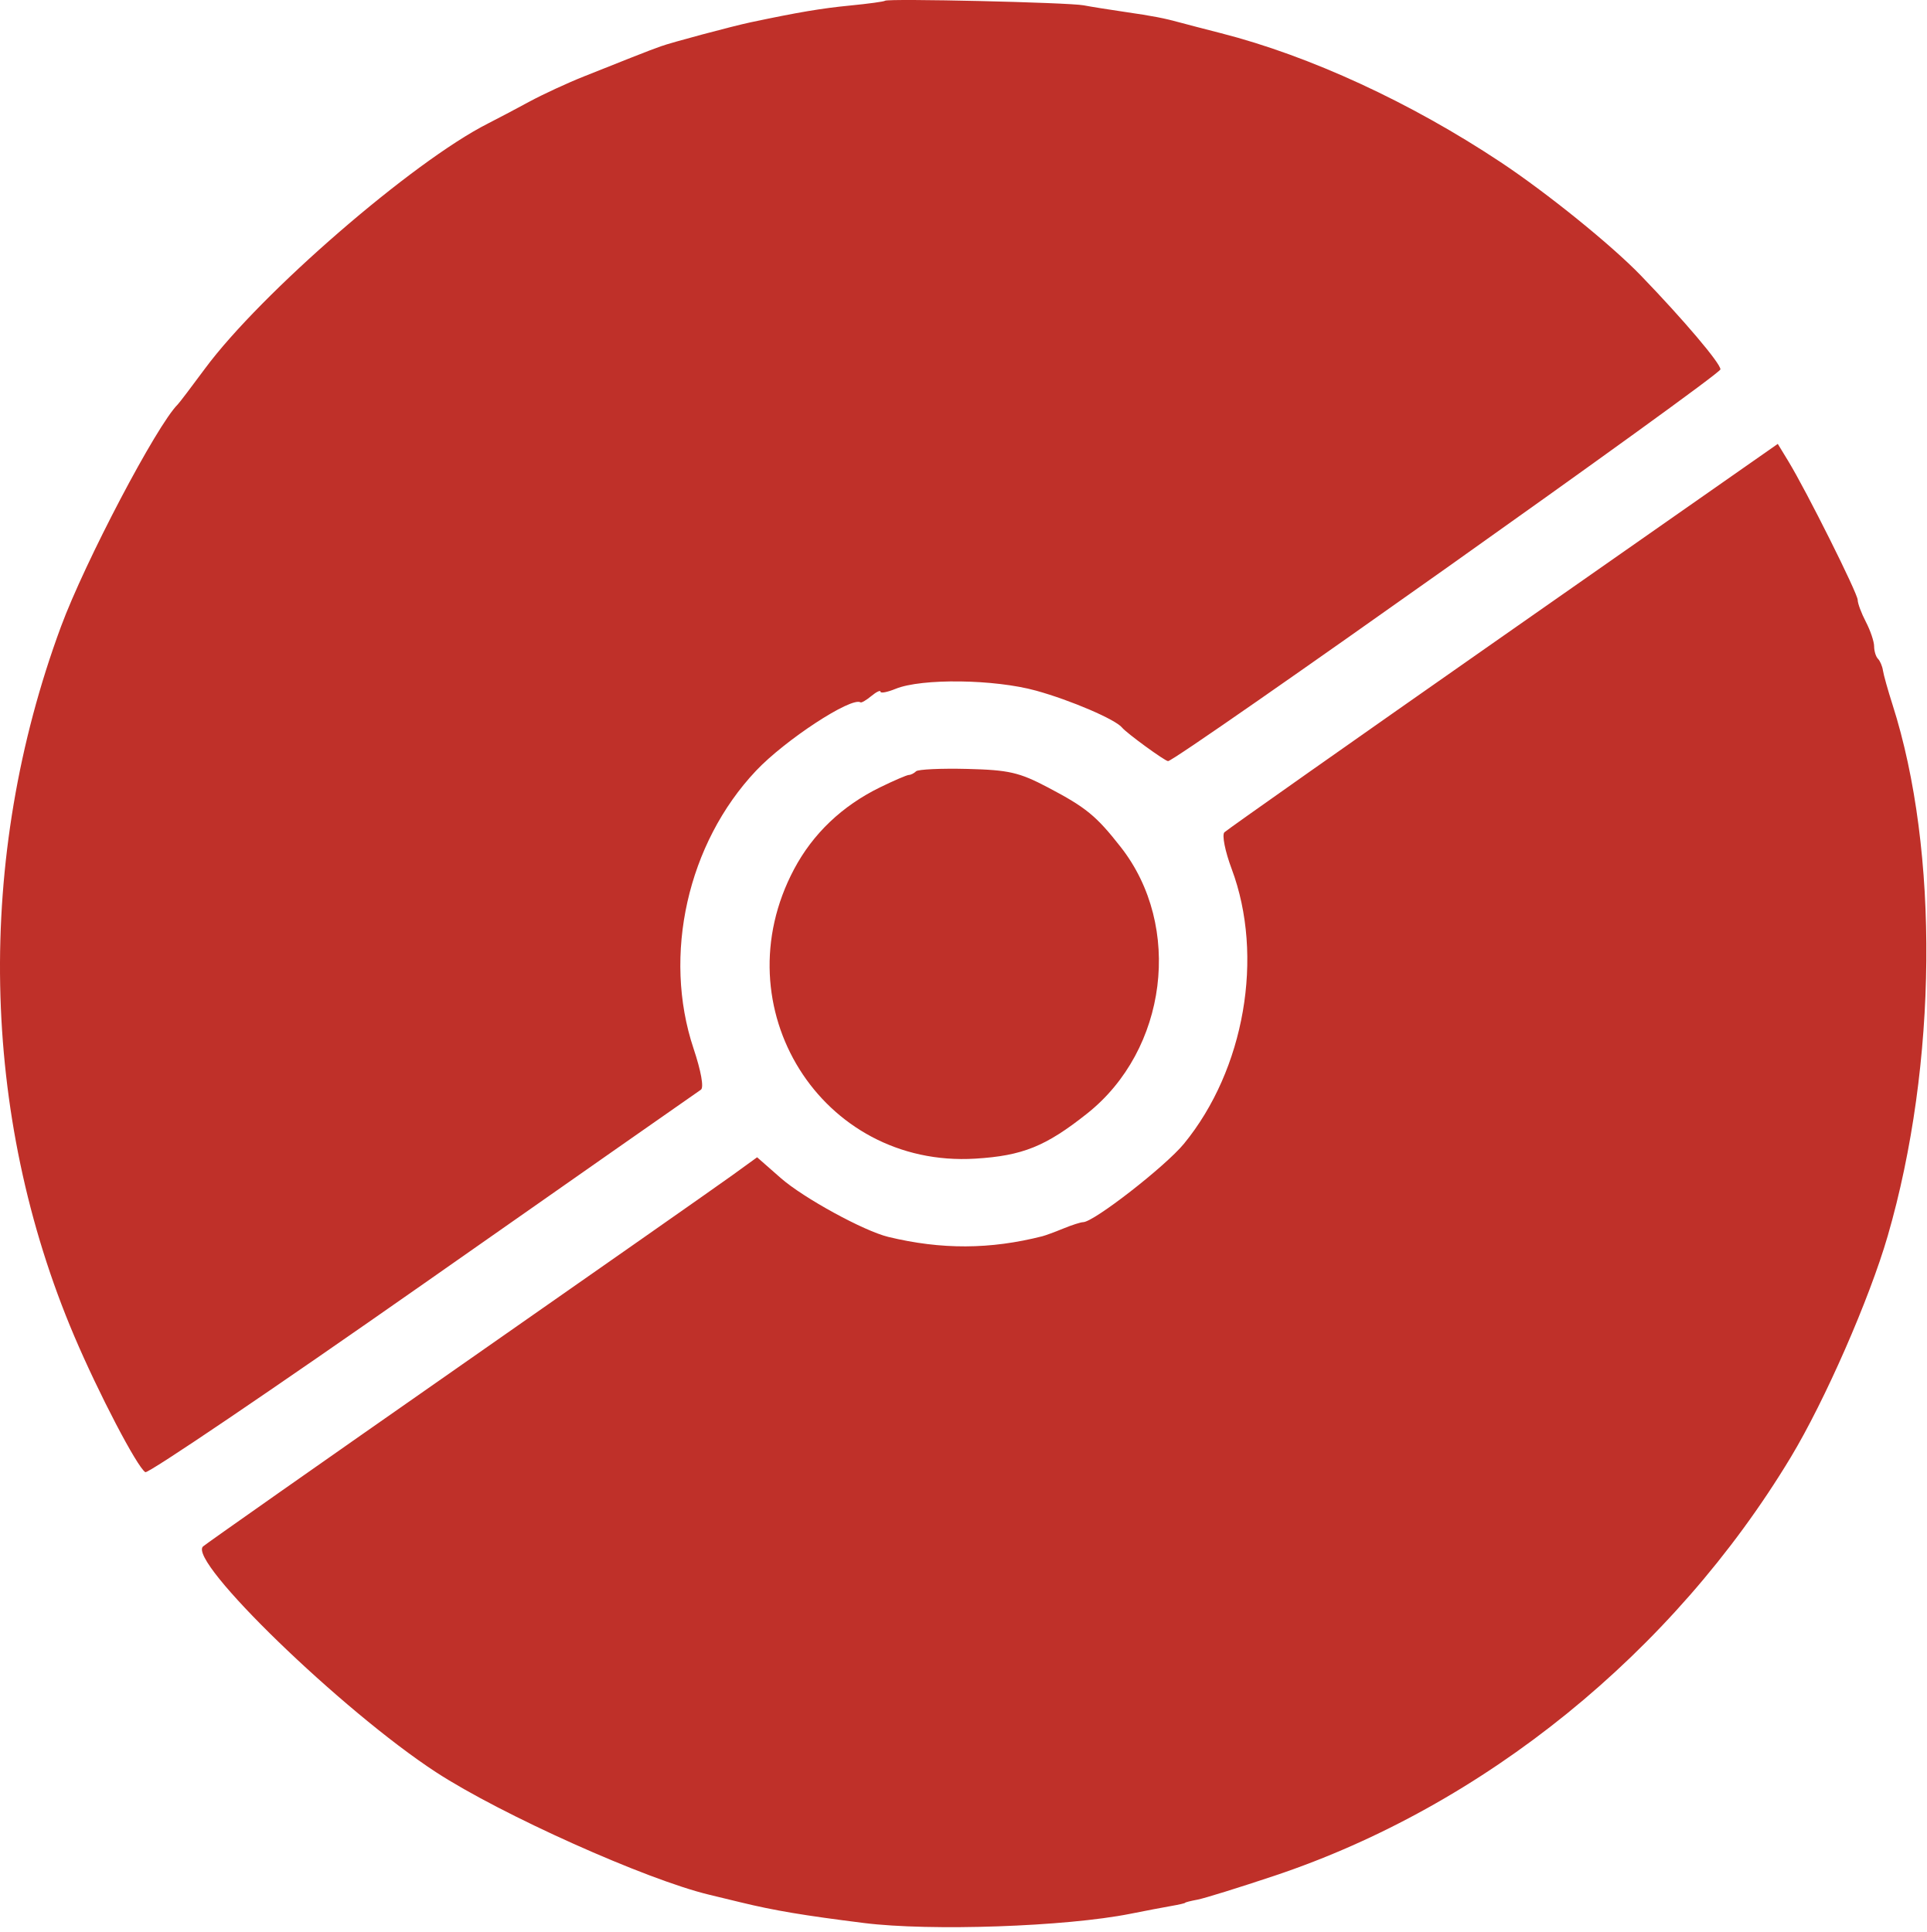
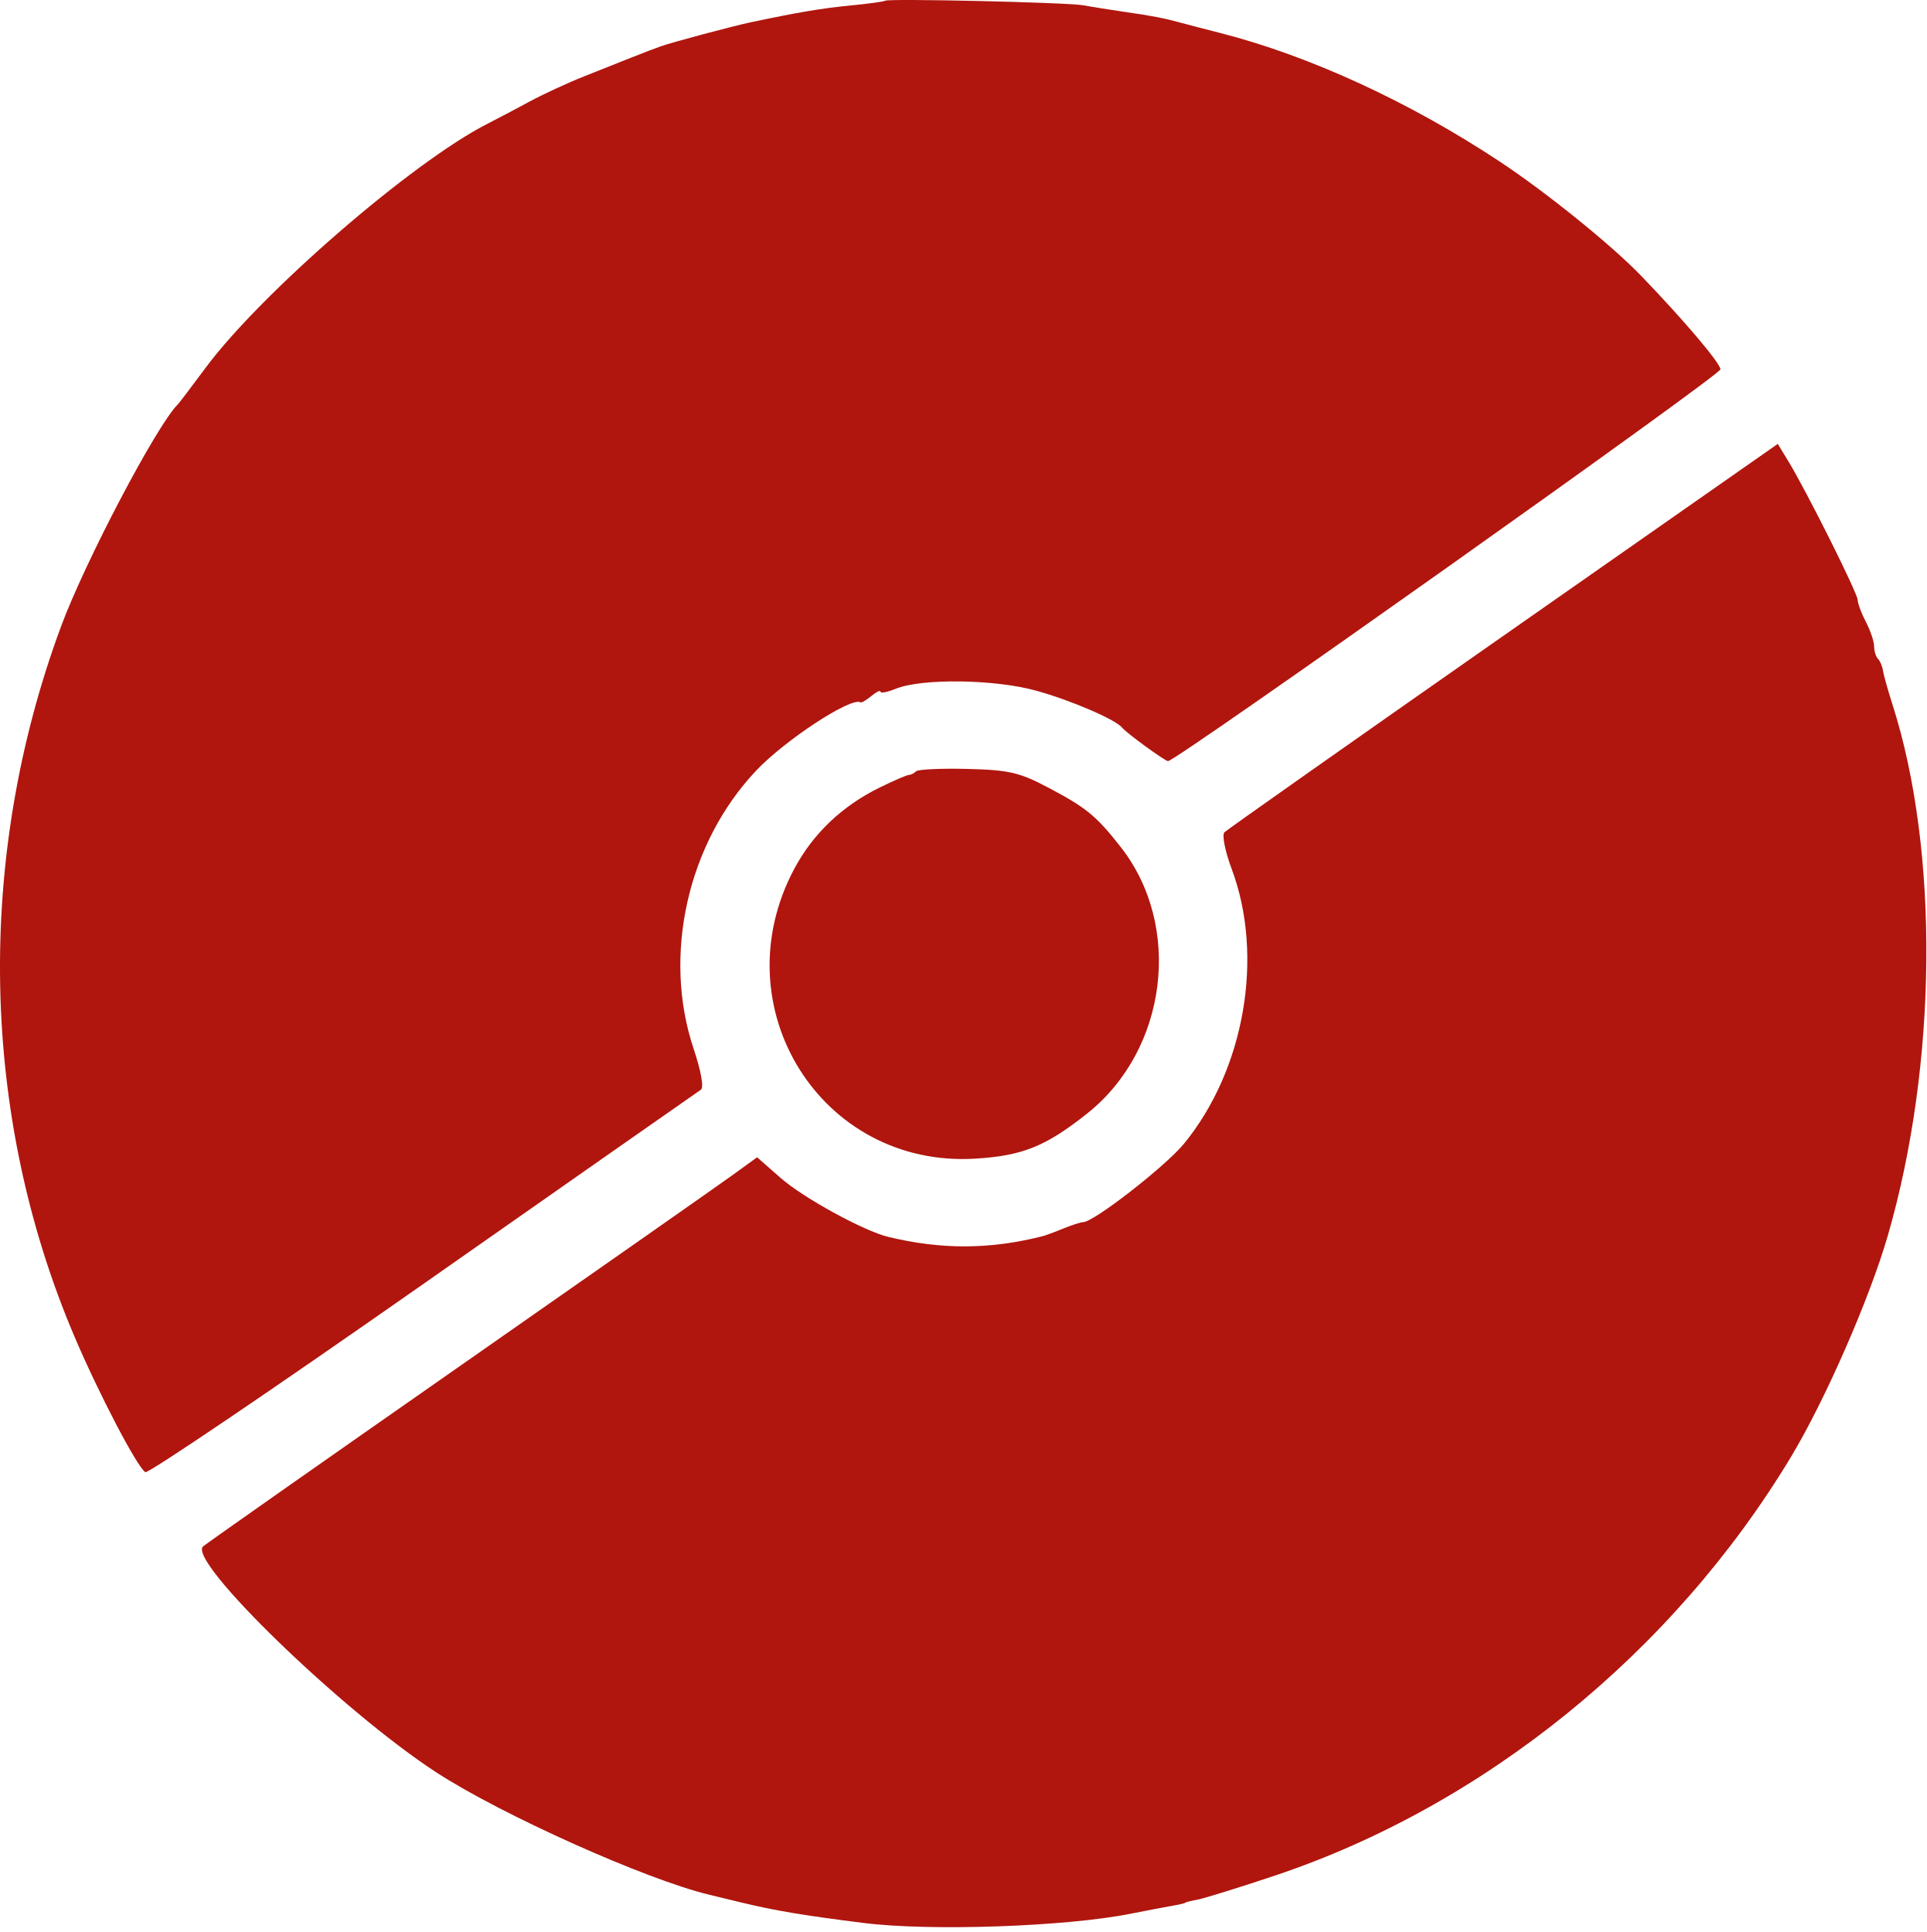
<svg xmlns="http://www.w3.org/2000/svg" width="351" height="352" viewBox="0 0 351 352" fill="none">
-   <path fill-rule="evenodd" clip-rule="evenodd" d="M161.214 0.137C161.035 0.292 158.189 0.682 154.889 1.003C149.649 1.514 145.412 2.228 136.704 4.07C133.391 4.771 122.09 7.794 120.389 8.434C119.564 8.745 118.664 9.076 118.389 9.169C118.114 9.263 116.539 9.877 114.889 10.534C113.239 11.191 109.414 12.712 106.389 13.915C103.364 15.118 98.865 17.199 96.389 18.541C93.915 19.882 90.54 21.664 88.889 22.5C75.156 29.459 47.477 53.441 37.328 67.172C34.889 70.472 32.667 73.397 32.389 73.672C28.547 77.473 15.477 102.342 11.104 114.172C-4.5 156.384 -3.627 203.049 13.521 243.419C17.944 253.826 24.976 267.298 26.471 268.222C26.968 268.53 49.727 253.119 77.046 233.977C104.365 214.834 127.147 198.887 127.673 198.539C128.246 198.159 127.709 195.15 126.335 191.039C120.658 174.052 125.242 153.651 137.704 140.437C142.999 134.823 155.081 126.913 156.753 127.965C156.934 128.079 157.826 127.554 158.735 126.8C159.645 126.045 160.389 125.696 160.389 126.025C160.389 126.354 161.627 126.118 163.139 125.501C167.89 123.563 181.157 123.735 188.729 125.834C195.062 127.588 203.201 131.085 204.389 132.562C205.19 133.557 212.205 138.672 212.769 138.672C214.239 138.672 313.389 68.341 313.389 67.298C313.389 66.185 306.675 58.266 298.889 50.196C293.523 44.635 281.799 35.155 273.351 29.546C256.919 18.635 238.589 10.182 222.389 6.043C219.364 5.27 216.102 4.421 215.139 4.155C212.092 3.314 210.024 2.913 204.889 2.169C202.139 1.771 198.764 1.231 197.389 0.969C194.627 0.444 161.733 -0.313 161.214 0.137ZM273.861 115.833C246.376 135.062 223.503 151.174 223.032 151.64C222.558 152.108 223.151 155.094 224.361 158.328C230.309 174.225 226.718 194.891 215.665 208.381C212.286 212.503 199.217 222.672 197.297 222.672C196.869 222.672 195.252 223.191 193.704 223.826C192.156 224.46 190.439 225.094 189.889 225.234C180.363 227.658 171.469 227.696 161.799 225.355C157.344 224.276 146.334 218.248 142.225 214.638L137.913 210.851L133.401 214.119C130.919 215.916 108.414 231.683 83.389 249.157C58.364 266.631 37.483 281.299 36.986 281.754C34.109 284.383 62.347 311.749 79.433 322.89C91.278 330.614 117.706 342.466 129.221 345.217C130.138 345.436 132.689 346.054 134.889 346.589C141.074 348.094 146.405 348.988 157.389 350.363C169.498 351.878 194.162 351.024 205.889 348.683C208.639 348.134 212.014 347.491 213.389 347.253C214.764 347.015 215.889 346.754 215.889 346.672C215.889 346.59 216.9 346.335 218.136 346.104C219.372 345.874 225.681 343.914 232.156 341.75C270.347 328.983 304.747 301.092 326.203 265.498C332.424 255.177 340.531 236.664 343.861 225.173C352.915 193.928 353.265 155.055 344.733 128.378C343.889 125.742 343.105 122.942 342.99 122.157C342.874 121.372 342.467 120.417 342.085 120.034C341.702 119.652 341.386 118.626 341.383 117.755C341.379 116.884 340.704 114.883 339.883 113.308C339.061 111.732 338.389 109.932 338.389 109.307C338.389 108.119 329.072 89.481 325.75 84.023L323.833 80.873L273.861 115.833ZM166.87 140.525C166.514 140.881 165.922 141.18 165.556 141.19C165.189 141.2 162.83 142.214 160.313 143.445C153.401 146.824 148.09 151.877 144.652 158.346C131.278 183.51 149.613 212.813 177.659 211.099C186.264 210.573 190.477 208.873 198.029 202.879C212.636 191.286 215.475 168.772 204.152 154.332C199.686 148.635 197.833 147.118 190.889 143.466C185.656 140.714 183.779 140.283 176.203 140.094C171.426 139.975 167.226 140.168 166.87 140.525Z" fill="#bf3029" />
+   <path fill-rule="evenodd" clip-rule="evenodd" d="M161.214 0.137C161.035 0.292 158.189 0.682 154.889 1.003C149.649 1.514 145.412 2.228 136.704 4.07C133.391 4.771 122.09 7.794 120.389 8.434C119.564 8.745 118.664 9.076 118.389 9.169C118.114 9.263 116.539 9.877 114.889 10.534C113.239 11.191 109.414 12.712 106.389 13.915C103.364 15.118 98.865 17.199 96.389 18.541C93.915 19.882 90.54 21.664 88.889 22.5C75.156 29.459 47.477 53.441 37.328 67.172C34.889 70.472 32.667 73.397 32.389 73.672C28.547 77.473 15.477 102.342 11.104 114.172C-4.5 156.384 -3.627 203.049 13.521 243.419C17.944 253.826 24.976 267.298 26.471 268.222C26.968 268.53 49.727 253.119 77.046 233.977C104.365 214.834 127.147 198.887 127.673 198.539C128.246 198.159 127.709 195.15 126.335 191.039C120.658 174.052 125.242 153.651 137.704 140.437C142.999 134.823 155.081 126.913 156.753 127.965C156.934 128.079 157.826 127.554 158.735 126.8C159.645 126.045 160.389 125.696 160.389 126.025C160.389 126.354 161.627 126.118 163.139 125.501C167.89 123.563 181.157 123.735 188.729 125.834C195.062 127.588 203.201 131.085 204.389 132.562C205.19 133.557 212.205 138.672 212.769 138.672C214.239 138.672 313.389 68.341 313.389 67.298C313.389 66.185 306.675 58.266 298.889 50.196C293.523 44.635 281.799 35.155 273.351 29.546C256.919 18.635 238.589 10.182 222.389 6.043C219.364 5.27 216.102 4.421 215.139 4.155C212.092 3.314 210.024 2.913 204.889 2.169C202.139 1.771 198.764 1.231 197.389 0.969C194.627 0.444 161.733 -0.313 161.214 0.137ZM273.861 115.833C246.376 135.062 223.503 151.174 223.032 151.64C222.558 152.108 223.151 155.094 224.361 158.328C230.309 174.225 226.718 194.891 215.665 208.381C212.286 212.503 199.217 222.672 197.297 222.672C196.869 222.672 195.252 223.191 193.704 223.826C192.156 224.46 190.439 225.094 189.889 225.234C180.363 227.658 171.469 227.696 161.799 225.355C157.344 224.276 146.334 218.248 142.225 214.638L137.913 210.851L133.401 214.119C130.919 215.916 108.414 231.683 83.389 249.157C58.364 266.631 37.483 281.299 36.986 281.754C34.109 284.383 62.347 311.749 79.433 322.89C91.278 330.614 117.706 342.466 129.221 345.217C130.138 345.436 132.689 346.054 134.889 346.589C141.074 348.094 146.405 348.988 157.389 350.363C169.498 351.878 194.162 351.024 205.889 348.683C208.639 348.134 212.014 347.491 213.389 347.253C214.764 347.015 215.889 346.754 215.889 346.672C215.889 346.59 216.9 346.335 218.136 346.104C219.372 345.874 225.681 343.914 232.156 341.75C270.347 328.983 304.747 301.092 326.203 265.498C332.424 255.177 340.531 236.664 343.861 225.173C352.915 193.928 353.265 155.055 344.733 128.378C343.889 125.742 343.105 122.942 342.99 122.157C342.874 121.372 342.467 120.417 342.085 120.034C341.702 119.652 341.386 118.626 341.383 117.755C341.379 116.884 340.704 114.883 339.883 113.308C339.061 111.732 338.389 109.932 338.389 109.307C338.389 108.119 329.072 89.481 325.75 84.023L323.833 80.873L273.861 115.833ZM166.87 140.525C166.514 140.881 165.922 141.18 165.556 141.19C165.189 141.2 162.83 142.214 160.313 143.445C153.401 146.824 148.09 151.877 144.652 158.346C131.278 183.51 149.613 212.813 177.659 211.099C186.264 210.573 190.477 208.873 198.029 202.879C212.636 191.286 215.475 168.772 204.152 154.332C199.686 148.635 197.833 147.118 190.889 143.466C185.656 140.714 183.779 140.283 176.203 140.094C171.426 139.975 167.226 140.168 166.87 140.525Z" fill="#b0160e" />
</svg>
